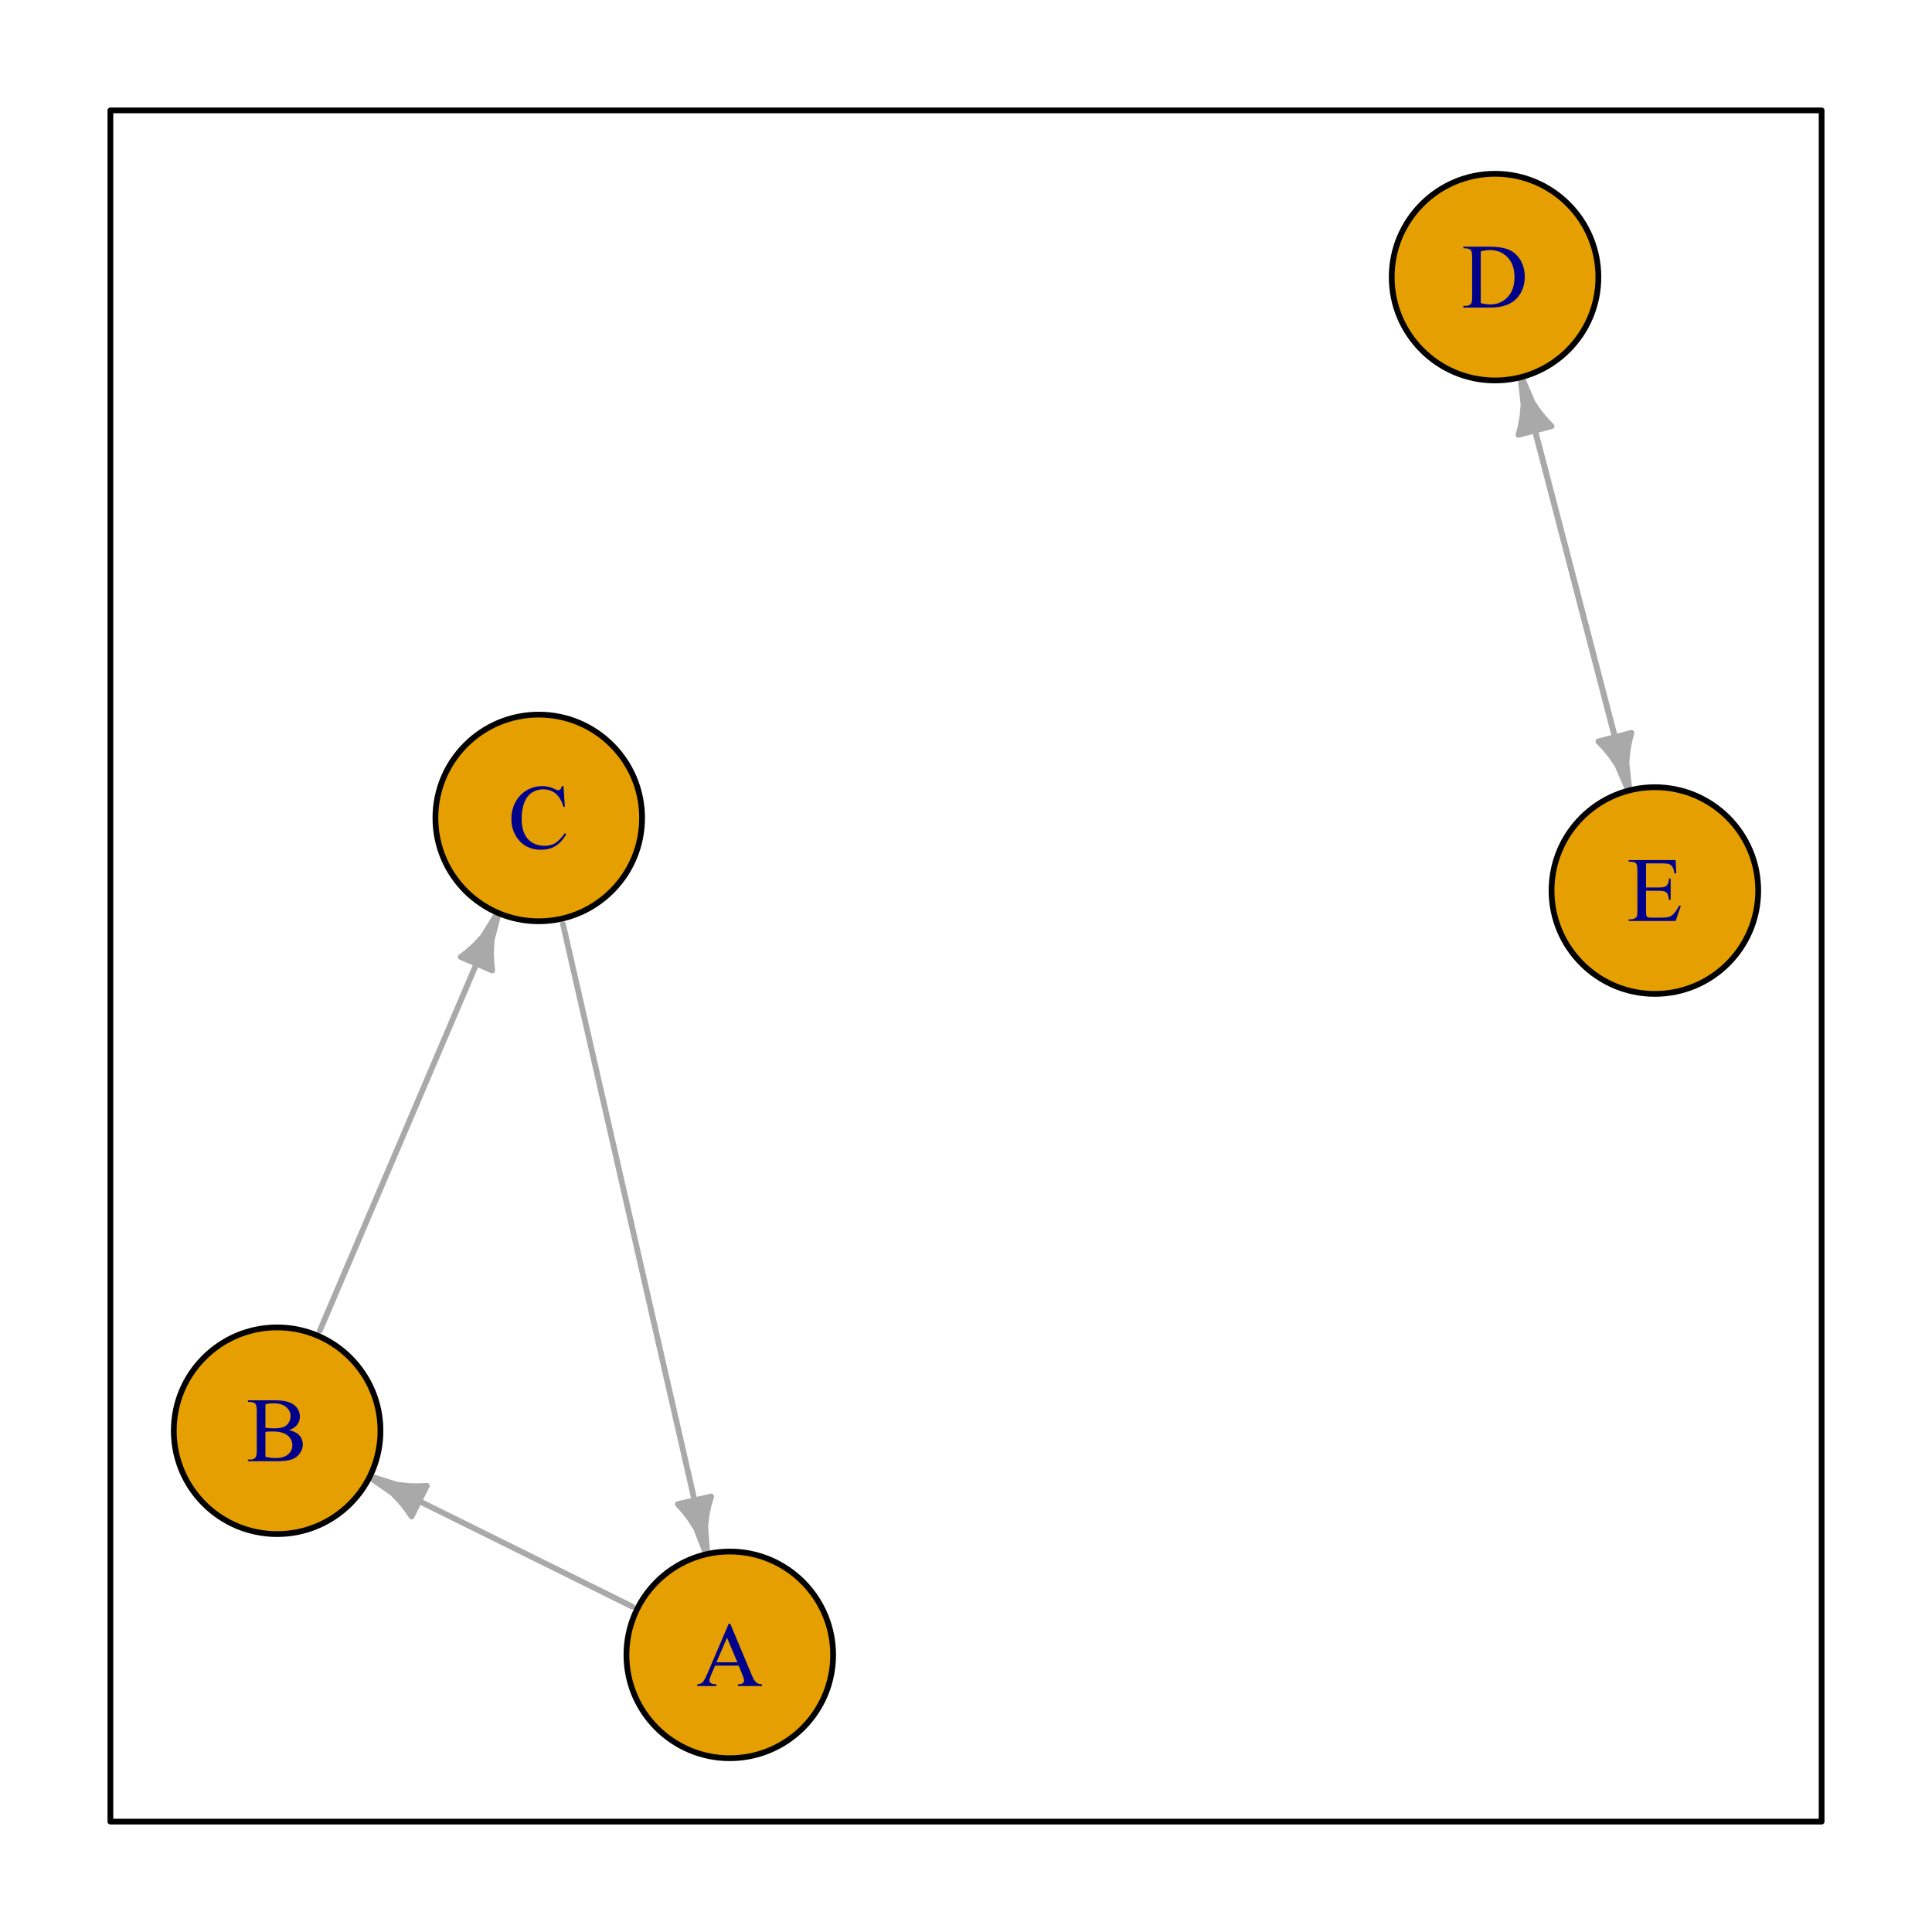
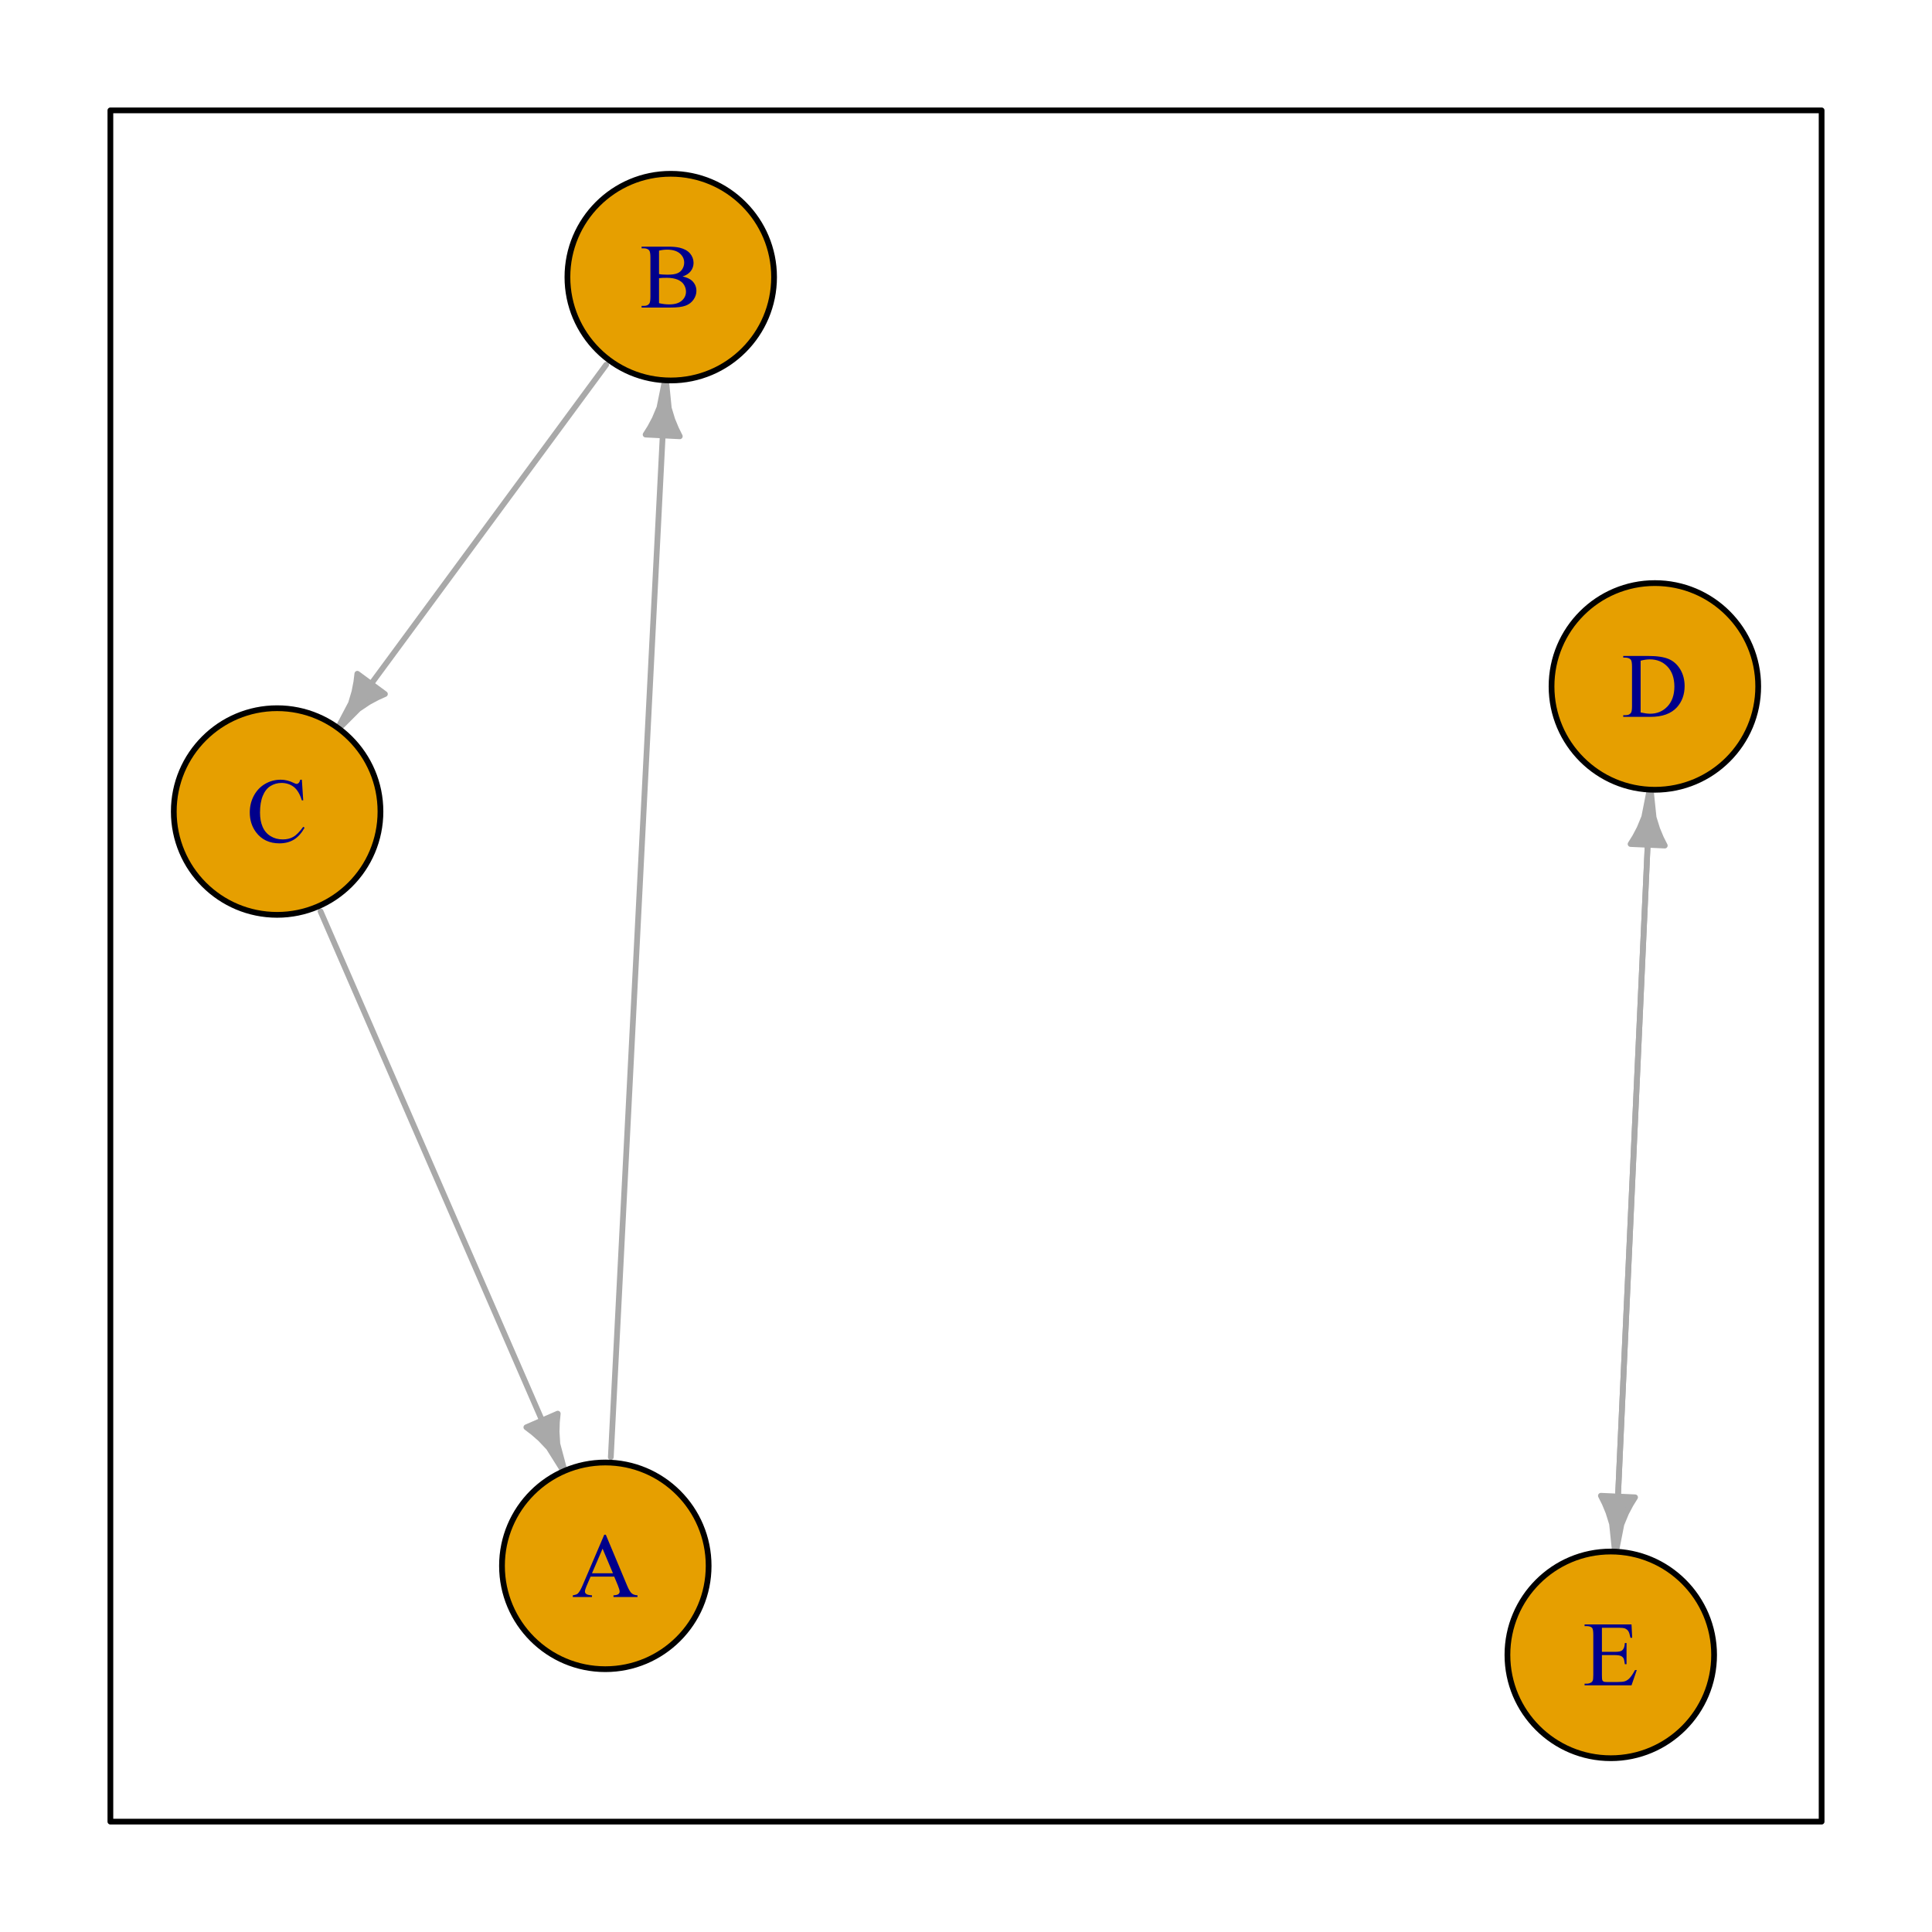
<svg xmlns="http://www.w3.org/2000/svg" xmlns:xlink="http://www.w3.org/1999/xlink" width="252pt" height="252pt" viewBox="0 0 252 252" version="1.1">
  <defs>
    <g>
      <symbol overflow="visible" id="glyph0-0">
        <path style="stroke:none;" d="M 1.664 0 L 1.664 -7.5 L 7.664 -7.5 L 7.664 0 Z M 1.852 -0.188 L 7.477 -0.188 L 7.477 -7.312 L 1.852 -7.312 Z M 1.852 -0.188 " />
      </symbol>
      <symbol overflow="visible" id="glyph0-1">
        <path style="stroke:none;" d="M 5.492 -2.66 L 2.414 -2.66 L 1.875 -1.406 C 1.742 -1.098 1.676 -0.867 1.676 -0.715 C 1.676 -0.59 1.73 -0.48 1.848 -0.395 C 1.961 -0.301 2.211 -0.242 2.594 -0.219 L 2.594 0 L 0.094 0 L 0.094 -0.219 C 0.426 -0.273 0.641 -0.352 0.738 -0.445 C 0.938 -0.633 1.156 -1.012 1.398 -1.586 L 4.195 -8.125 L 4.398 -8.125 L 7.164 -1.516 C 7.387 -0.98 7.59 -0.637 7.773 -0.48 C 7.953 -0.324 8.207 -0.234 8.531 -0.219 L 8.531 0 L 5.398 0 L 5.398 -0.219 C 5.711 -0.23 5.926 -0.285 6.035 -0.375 C 6.145 -0.461 6.199 -0.57 6.203 -0.703 C 6.199 -0.875 6.121 -1.145 5.969 -1.516 Z M 5.328 -3.094 L 3.977 -6.305 L 2.594 -3.094 Z M 5.328 -3.094 " />
      </symbol>
      <symbol overflow="visible" id="glyph0-2">
        <path style="stroke:none;" d="M 5.543 -4.055 C 6.09 -3.938 6.5 -3.75 6.781 -3.492 C 7.156 -3.133 7.348 -2.691 7.348 -2.172 C 7.348 -1.777 7.223 -1.398 6.973 -1.039 C 6.723 -0.676 6.379 -0.414 5.941 -0.25 C 5.504 -0.082 4.84 0 3.949 0 L 0.199 0 L 0.199 -0.219 L 0.5 -0.219 C 0.828 -0.215 1.066 -0.32 1.211 -0.531 C 1.301 -0.668 1.348 -0.961 1.348 -1.406 L 1.348 -6.539 C 1.348 -7.031 1.289 -7.34 1.18 -7.469 C 1.023 -7.637 0.797 -7.723 0.5 -7.727 L 0.199 -7.727 L 0.199 -7.945 L 3.633 -7.945 C 4.273 -7.945 4.785 -7.898 5.172 -7.805 C 5.758 -7.664 6.207 -7.414 6.516 -7.059 C 6.82 -6.699 6.973 -6.289 6.977 -5.824 C 6.973 -5.426 6.852 -5.066 6.613 -4.754 C 6.367 -4.434 6.012 -4.203 5.543 -4.055 Z M 2.473 -4.371 C 2.613 -4.34 2.777 -4.316 2.965 -4.309 C 3.152 -4.293 3.355 -4.289 3.578 -4.289 C 4.148 -4.289 4.578 -4.348 4.867 -4.473 C 5.152 -4.59 5.371 -4.781 5.523 -5.039 C 5.676 -5.293 5.754 -5.57 5.754 -5.871 C 5.754 -6.336 5.562 -6.73 5.184 -7.062 C 4.805 -7.387 4.254 -7.551 3.527 -7.555 C 3.137 -7.551 2.785 -7.508 2.473 -7.422 Z M 2.473 -0.574 C 2.926 -0.465 3.371 -0.41 3.812 -0.414 C 4.52 -0.41 5.059 -0.57 5.43 -0.891 C 5.801 -1.211 5.988 -1.605 5.988 -2.074 C 5.988 -2.383 5.902 -2.68 5.734 -2.965 C 5.566 -3.246 5.293 -3.469 4.914 -3.637 C 4.535 -3.797 4.066 -3.879 3.508 -3.883 C 3.266 -3.879 3.059 -3.875 2.891 -3.871 C 2.715 -3.859 2.578 -3.848 2.473 -3.832 Z M 2.473 -0.574 " />
      </symbol>
      <symbol overflow="visible" id="glyph0-3">
        <path style="stroke:none;" d="M 7.227 -8.125 L 7.406 -5.426 L 7.227 -5.426 C 6.977 -6.234 6.633 -6.816 6.188 -7.172 C 5.738 -7.523 5.199 -7.699 4.57 -7.703 C 4.043 -7.699 3.566 -7.566 3.141 -7.301 C 2.711 -7.035 2.375 -6.609 2.133 -6.023 C 1.891 -5.438 1.77 -4.707 1.77 -3.836 C 1.77 -3.113 1.883 -2.492 2.113 -1.969 C 2.344 -1.441 2.691 -1.035 3.156 -0.758 C 3.617 -0.473 4.145 -0.332 4.742 -0.336 C 5.254 -0.332 5.711 -0.441 6.105 -0.664 C 6.496 -0.883 6.93 -1.324 7.406 -1.98 L 7.586 -1.863 C 7.188 -1.156 6.723 -0.637 6.195 -0.312 C 5.66 0.016 5.031 0.176 4.301 0.18 C 2.984 0.176 1.965 -0.309 1.242 -1.281 C 0.703 -2.008 0.434 -2.863 0.434 -3.852 C 0.434 -4.641 0.609 -5.371 0.965 -6.035 C 1.32 -6.699 1.809 -7.211 2.434 -7.578 C 3.051 -7.938 3.734 -8.121 4.477 -8.125 C 5.047 -8.121 5.613 -7.98 6.176 -7.703 C 6.34 -7.617 6.457 -7.574 6.527 -7.578 C 6.633 -7.574 6.723 -7.613 6.805 -7.688 C 6.898 -7.789 6.973 -7.934 7.02 -8.125 Z M 7.227 -8.125 " />
      </symbol>
      <symbol overflow="visible" id="glyph0-4">
        <path style="stroke:none;" d="M 0.203 0 L 0.203 -0.219 L 0.504 -0.219 C 0.84 -0.215 1.078 -0.324 1.219 -0.539 C 1.305 -0.668 1.348 -0.957 1.348 -1.406 L 1.348 -6.539 C 1.348 -7.031 1.293 -7.34 1.184 -7.469 C 1.027 -7.637 0.801 -7.723 0.504 -7.727 L 0.203 -7.727 L 0.203 -7.945 L 3.438 -7.945 C 4.621 -7.945 5.523 -7.809 6.148 -7.539 C 6.766 -7.27 7.266 -6.82 7.645 -6.191 C 8.02 -5.562 8.207 -4.836 8.211 -4.016 C 8.207 -2.906 7.871 -1.984 7.203 -1.242 C 6.445 -0.414 5.297 0 3.758 0 Z M 2.473 -0.574 C 2.969 -0.465 3.383 -0.41 3.719 -0.41 C 4.621 -0.41 5.375 -0.727 5.977 -1.363 C 6.574 -2 6.871 -2.863 6.875 -3.953 C 6.871 -5.051 6.574 -5.918 5.977 -6.551 C 5.375 -7.184 4.605 -7.5 3.672 -7.5 C 3.32 -7.5 2.922 -7.441 2.473 -7.328 Z M 2.473 -0.574 " />
      </symbol>
      <symbol overflow="visible" id="glyph0-5">
        <path style="stroke:none;" d="M 2.508 -7.512 L 2.508 -4.371 L 4.254 -4.371 C 4.707 -4.371 5.008 -4.438 5.164 -4.578 C 5.363 -4.75 5.477 -5.066 5.5 -5.523 L 5.719 -5.523 L 5.719 -2.758 L 5.5 -2.758 C 5.445 -3.145 5.391 -3.395 5.336 -3.504 C 5.266 -3.641 5.152 -3.746 4.992 -3.828 C 4.828 -3.902 4.582 -3.941 4.254 -3.945 L 2.508 -3.945 L 2.508 -1.324 C 2.508 -0.973 2.523 -0.758 2.555 -0.684 C 2.586 -0.605 2.641 -0.543 2.719 -0.5 C 2.797 -0.453 2.945 -0.434 3.164 -0.434 L 4.512 -0.434 C 4.961 -0.434 5.285 -0.465 5.492 -0.527 C 5.691 -0.59 5.887 -0.711 6.078 -0.898 C 6.312 -1.133 6.562 -1.5 6.82 -1.992 L 7.055 -1.992 L 6.367 0 L 0.246 0 L 0.246 -0.219 L 0.527 -0.219 C 0.715 -0.215 0.891 -0.262 1.062 -0.352 C 1.184 -0.414 1.27 -0.508 1.316 -0.633 C 1.359 -0.758 1.383 -1.012 1.383 -1.398 L 1.383 -6.562 C 1.383 -7.066 1.332 -7.375 1.23 -7.492 C 1.09 -7.645 0.855 -7.723 0.527 -7.727 L 0.246 -7.727 L 0.246 -7.945 L 6.367 -7.945 L 6.457 -6.203 L 6.227 -6.203 C 6.145 -6.621 6.055 -6.91 5.953 -7.066 C 5.852 -7.223 5.703 -7.34 5.516 -7.422 C 5.355 -7.48 5.082 -7.512 4.688 -7.512 Z M 2.508 -7.512 " />
      </symbol>
    </g>
  </defs>
-   <g id="surface111">
+   <g id="surface131">
    <rect x="0" y="0" width="252" height="252" style="fill:rgb(100%,100%,100%);fill-opacity:1;stroke:none;" />
    <path style="fill:none;stroke-width:0.75;stroke-linecap:round;stroke-linejoin:round;stroke:rgb(0%,0%,0%);stroke-opacity:1;stroke-miterlimit:10;" d="M 14.398 237.602 L 237.602 237.602 L 237.602 14.398 L 14.398 14.398 L 14.398 237.602 " />
-     <path style="fill:none;stroke-width:0.75;stroke-linecap:round;stroke-linejoin:round;stroke:rgb(66.275%,66.275%,66.275%);stroke-opacity:1;stroke-miterlimit:10;" d="M 82.465 209.555 L 48.223 192.602 " />
-     <path style="fill:none;stroke-width:0.75;stroke-linecap:round;stroke-linejoin:round;stroke:rgb(66.275%,66.275%,66.275%);stroke-opacity:1;stroke-miterlimit:10;" d="M 41.719 173.562 L 64.977 119.082 " />
-     <path style="fill:none;stroke-width:0.75;stroke-linecap:round;stroke-linejoin:round;stroke:rgb(66.275%,66.275%,66.275%);stroke-opacity:1;stroke-miterlimit:10;" d="M 73.43 120.531 L 92.188 202.715 " />
-     <path style="fill:none;stroke-width:0.75;stroke-linecap:round;stroke-linejoin:round;stroke:rgb(66.275%,66.275%,66.275%);stroke-opacity:1;stroke-miterlimit:10;" d="M 198.586 49.883 L 212.457 103.113 " />
-     <path style="fill:none;stroke-width:0.75;stroke-linecap:round;stroke-linejoin:round;stroke:rgb(66.275%,66.275%,66.275%);stroke-opacity:1;stroke-miterlimit:10;" d="M 212.273 102.418 L 198.402 49.188 " />
-     <path style="fill-rule:nonzero;fill:rgb(66.275%,66.275%,66.275%);fill-opacity:1;stroke-width:0.75;stroke-linecap:round;stroke-linejoin:round;stroke:rgb(66.275%,66.275%,66.275%);stroke-opacity:1;stroke-miterlimit:10;" d="M 55.668 193.797 L 54.562 193.852 L 53.297 193.828 L 51.723 193.648 L 48.254 192.535 L 48.191 192.664 L 51.18 194.746 L 52.273 195.891 L 53.062 196.883 L 53.688 197.797 Z M 55.668 193.797 " />
-     <path style="fill-rule:nonzero;fill:rgb(66.275%,66.275%,66.275%);fill-opacity:1;stroke-width:0.75;stroke-linecap:round;stroke-linejoin:round;stroke:rgb(66.275%,66.275%,66.275%);stroke-opacity:1;stroke-miterlimit:10;" d="M 64.203 126.582 L 64.086 125.484 L 64.039 124.219 L 64.129 122.633 L 65.043 119.113 L 64.91 119.055 L 63 122.152 L 61.918 123.312 L 60.973 124.152 L 60.098 124.828 Z M 64.203 126.582 " />
-     <path style="fill-rule:nonzero;fill:rgb(66.275%,66.275%,66.275%);fill-opacity:1;stroke-width:0.75;stroke-linecap:round;stroke-linejoin:round;stroke:rgb(66.275%,66.275%,66.275%);stroke-opacity:1;stroke-miterlimit:10;" d="M 88.41 196.191 L 89.152 197.012 L 89.934 198.008 L 90.793 199.34 L 92.117 202.73 L 92.258 202.699 L 91.984 199.07 L 92.18 197.496 L 92.449 196.258 L 92.762 195.199 Z M 88.41 196.191 " />
-     <path style="fill-rule:nonzero;fill:rgb(66.275%,66.275%,66.275%);fill-opacity:1;stroke-width:0.75;stroke-linecap:round;stroke-linejoin:round;stroke:rgb(66.275%,66.275%,66.275%);stroke-opacity:1;stroke-miterlimit:10;" d="M 208.48 96.711 L 209.246 97.508 L 210.059 98.48 L 210.957 99.785 L 212.387 103.133 L 212.527 103.098 L 212.141 99.477 L 212.289 97.898 L 212.52 96.652 L 212.801 95.586 Z M 208.48 96.711 " />
-     <path style="fill-rule:nonzero;fill:rgb(66.275%,66.275%,66.275%);fill-opacity:1;stroke-width:0.75;stroke-linecap:round;stroke-linejoin:round;stroke:rgb(66.275%,66.275%,66.275%);stroke-opacity:1;stroke-miterlimit:10;" d="M 202.379 55.594 L 201.613 54.793 L 200.801 53.824 L 199.902 52.516 L 198.473 49.168 L 198.332 49.207 L 198.719 52.824 L 198.574 54.406 L 198.34 55.648 L 198.059 56.719 Z M 202.379 55.594 " />
-     <path style="fill-rule:nonzero;fill:rgb(90.196%,62.353%,0%);fill-opacity:1;stroke-width:0.75;stroke-linecap:round;stroke-linejoin:round;stroke:rgb(0%,0%,0%);stroke-opacity:1;stroke-miterlimit:10;" d="M 108.668 215.855 C 108.668 223.301 102.633 229.332 95.188 229.332 C 87.746 229.332 81.711 223.301 81.711 215.855 C 81.711 208.41 87.746 202.375 95.188 202.375 C 102.633 202.375 108.668 208.41 108.668 215.855 " />
-     <path style="fill-rule:nonzero;fill:rgb(90.196%,62.353%,0%);fill-opacity:1;stroke-width:0.75;stroke-linecap:round;stroke-linejoin:round;stroke:rgb(0%,0%,0%);stroke-opacity:1;stroke-miterlimit:10;" d="M 49.625 186.621 C 49.625 194.062 43.59 200.098 36.145 200.098 C 28.699 200.098 22.668 194.062 22.668 186.621 C 22.668 179.176 28.699 173.141 36.145 173.141 C 43.59 173.141 49.625 179.176 49.625 186.621 " />
-     <path style="fill-rule:nonzero;fill:rgb(90.196%,62.353%,0%);fill-opacity:1;stroke-width:0.75;stroke-linecap:round;stroke-linejoin:round;stroke:rgb(0%,0%,0%);stroke-opacity:1;stroke-miterlimit:10;" d="M 83.75 106.688 C 83.75 114.133 77.715 120.164 70.27 120.164 C 62.824 120.164 56.793 114.133 56.793 106.688 C 56.793 99.242 62.824 93.211 70.27 93.211 C 77.715 93.211 83.75 99.242 83.75 106.688 " />
-     <path style="fill-rule:nonzero;fill:rgb(90.196%,62.353%,0%);fill-opacity:1;stroke-width:0.75;stroke-linecap:round;stroke-linejoin:round;stroke:rgb(0%,0%,0%);stroke-opacity:1;stroke-miterlimit:10;" d="M 208.484 36.145 C 208.484 43.59 202.449 49.625 195.004 49.625 C 187.562 49.625 181.527 43.59 181.527 36.145 C 181.527 28.699 187.562 22.668 195.004 22.668 C 202.449 22.668 208.484 28.699 208.484 36.145 " />
-     <path style="fill-rule:nonzero;fill:rgb(90.196%,62.353%,0%);fill-opacity:1;stroke-width:0.75;stroke-linecap:round;stroke-linejoin:round;stroke:rgb(0%,0%,0%);stroke-opacity:1;stroke-miterlimit:10;" d="M 229.332 116.156 C 229.332 123.602 223.301 129.637 215.855 129.637 C 208.41 129.637 202.375 123.602 202.375 116.156 C 202.375 108.715 208.41 102.68 215.855 102.68 C 223.301 102.68 229.332 108.715 229.332 116.156 " />
+     <path style="fill:none;stroke-width:0.75;stroke-linecap:round;stroke-linejoin:round;stroke:rgb(66.275%,66.275%,66.275%);stroke-opacity:1;stroke-miterlimit:10;" d="M 79.672 190.059 L 86.805 49.605 " />
+     <path style="fill:none;stroke-width:0.75;stroke-linecap:round;stroke-linejoin:round;stroke:rgb(66.275%,66.275%,66.275%);stroke-opacity:1;stroke-miterlimit:10;" d="M 79.066 47.578 L 44.137 95 " />
+     <path style="fill:none;stroke-width:0.75;stroke-linecap:round;stroke-linejoin:round;stroke:rgb(66.275%,66.275%,66.275%);stroke-opacity:1;stroke-miterlimit:10;" d="M 41.809 118.871 L 73.574 191.879 " />
+     <path style="fill:none;stroke-width:0.75;stroke-linecap:round;stroke-linejoin:round;stroke:rgb(66.275%,66.275%,66.275%);stroke-opacity:1;stroke-miterlimit:10;" d="M 215.207 103.715 L 210.715 202.391 " />
+     <path style="fill:none;stroke-width:0.75;stroke-linecap:round;stroke-linejoin:round;stroke:rgb(66.275%,66.275%,66.275%);stroke-opacity:1;stroke-miterlimit:10;" d="M 210.746 201.672 L 215.242 102.996 " />
+     <path style="fill-rule:nonzero;fill:rgb(66.275%,66.275%,66.275%);fill-opacity:1;stroke-width:0.75;stroke-linecap:round;stroke-linejoin:round;stroke:rgb(66.275%,66.275%,66.275%);stroke-opacity:1;stroke-miterlimit:10;" d="M 88.668 56.91 L 88.18 55.918 L 87.695 54.75 L 87.234 53.23 L 86.875 49.609 L 86.734 49.602 L 86.012 53.172 L 85.395 54.633 L 84.801 55.746 L 84.211 56.684 Z M 88.668 56.91 " />
+     <path style="fill-rule:nonzero;fill:rgb(66.275%,66.275%,66.275%);fill-opacity:1;stroke-width:0.75;stroke-linecap:round;stroke-linejoin:round;stroke:rgb(66.275%,66.275%,66.275%);stroke-opacity:1;stroke-miterlimit:10;" d="M 46.609 87.879 L 46.473 88.977 L 46.23 90.219 L 45.781 91.738 L 44.082 94.957 L 44.195 95.043 L 46.766 92.465 L 48.086 91.582 L 49.199 90.984 L 50.207 90.527 Z M 46.609 87.879 " />
+     <path style="fill-rule:nonzero;fill:rgb(66.275%,66.275%,66.275%);fill-opacity:1;stroke-width:0.75;stroke-linecap:round;stroke-linejoin:round;stroke:rgb(66.275%,66.275%,66.275%);stroke-opacity:1;stroke-miterlimit:10;" d="M 68.656 186.168 L 69.535 186.84 L 70.488 187.672 L 71.578 188.824 L 73.512 191.91 L 73.641 191.852 L 72.699 188.336 L 72.602 186.754 L 72.641 185.488 L 72.75 184.387 Z M 68.656 186.168 " />
+     <path style="fill-rule:nonzero;fill:rgb(66.275%,66.275%,66.275%);fill-opacity:1;stroke-width:0.75;stroke-linecap:round;stroke-linejoin:round;stroke:rgb(66.275%,66.275%,66.275%);stroke-opacity:1;stroke-miterlimit:10;" d="M 208.812 195.098 L 209.309 196.086 L 209.793 197.254 L 210.266 198.766 L 210.641 202.387 L 210.785 202.395 L 211.488 198.824 L 212.098 197.355 L 212.688 196.238 L 213.27 195.301 Z M 208.812 195.098 " />
+     <path style="fill-rule:nonzero;fill:rgb(66.275%,66.275%,66.275%);fill-opacity:1;stroke-width:0.75;stroke-linecap:round;stroke-linejoin:round;stroke:rgb(66.275%,66.275%,66.275%);stroke-opacity:1;stroke-miterlimit:10;" d="M 217.145 110.293 L 216.648 109.305 L 216.16 108.137 L 215.688 106.621 L 215.312 103 L 215.168 102.992 L 214.465 106.566 L 213.859 108.031 L 213.27 109.148 L 212.684 110.09 Z M 217.145 110.293 " />
+     <path style="fill-rule:nonzero;fill:rgb(90.196%,62.353%,0%);fill-opacity:1;stroke-width:0.75;stroke-linecap:round;stroke-linejoin:round;stroke:rgb(0%,0%,0%);stroke-opacity:1;stroke-miterlimit:10;" d="M 92.43 204.238 C 92.43 211.684 86.398 217.719 78.953 217.719 C 71.508 217.719 65.477 211.684 65.477 204.238 C 65.477 196.797 71.508 190.762 78.953 190.762 C 86.398 190.762 92.43 196.797 92.43 204.238 " />
+     <path style="fill-rule:nonzero;fill:rgb(90.196%,62.353%,0%);fill-opacity:1;stroke-width:0.75;stroke-linecap:round;stroke-linejoin:round;stroke:rgb(0%,0%,0%);stroke-opacity:1;stroke-miterlimit:10;" d="M 100.965 36.145 C 100.965 43.59 94.934 49.625 87.488 49.625 C 80.043 49.625 74.012 43.59 74.012 36.145 C 74.012 28.699 80.043 22.668 87.488 22.668 C 94.934 22.668 100.965 28.699 100.965 36.145 " />
+     <path style="fill-rule:nonzero;fill:rgb(90.196%,62.353%,0%);fill-opacity:1;stroke-width:0.75;stroke-linecap:round;stroke-linejoin:round;stroke:rgb(0%,0%,0%);stroke-opacity:1;stroke-miterlimit:10;" d="M 49.625 105.852 C 49.625 113.297 43.59 119.328 36.145 119.328 C 28.699 119.328 22.668 113.297 22.668 105.852 C 22.668 98.406 28.699 92.375 36.145 92.375 C 43.59 92.375 49.625 98.406 49.625 105.852 " />
+     <path style="fill-rule:nonzero;fill:rgb(90.196%,62.353%,0%);fill-opacity:1;stroke-width:0.75;stroke-linecap:round;stroke-linejoin:round;stroke:rgb(0%,0%,0%);stroke-opacity:1;stroke-miterlimit:10;" d="M 229.332 89.531 C 229.332 96.977 223.301 103.012 215.855 103.012 C 208.41 103.012 202.375 96.977 202.375 89.531 C 202.375 82.09 208.41 76.055 215.855 76.055 C 223.301 76.055 229.332 82.09 229.332 89.531 " />
+     <path style="fill-rule:nonzero;fill:rgb(90.196%,62.353%,0%);fill-opacity:1;stroke-width:0.75;stroke-linecap:round;stroke-linejoin:round;stroke:rgb(0%,0%,0%);stroke-opacity:1;stroke-miterlimit:10;" d="M 223.578 215.855 C 223.578 223.301 217.543 229.332 210.102 229.332 C 202.656 229.332 196.621 223.301 196.621 215.855 C 196.621 208.41 202.656 202.375 210.102 202.375 C 217.543 202.375 223.578 208.41 223.578 215.855 " />
    <g style="fill:rgb(0%,0%,54.51%);fill-opacity:1;">
-       <use xlink:href="#glyph0-1" x="90.855" y="219.918" />
+       <use xlink:href="#glyph0-1" x="74.621" y="208.305" />
    </g>
    <g style="fill:rgb(0%,0%,54.51%);fill-opacity:1;">
-       <use xlink:href="#glyph0-2" x="32.145" y="190.594" />
+       <use xlink:href="#glyph0-2" x="83.488" y="40.117" />
    </g>
    <g style="fill:rgb(0%,0%,54.51%);fill-opacity:1;">
-       <use xlink:href="#glyph0-3" x="66.27" y="110.66" />
+       <use xlink:href="#glyph0-3" x="32.145" y="109.824" />
    </g>
    <g style="fill:rgb(0%,0%,54.51%);fill-opacity:1;">
-       <use xlink:href="#glyph0-4" x="190.672" y="40.117" />
+       <use xlink:href="#glyph0-4" x="211.523" y="93.504" />
    </g>
    <g style="fill:rgb(0%,0%,54.51%);fill-opacity:1;">
-       <use xlink:href="#glyph0-5" x="212.191" y="120.129" />
+       <use xlink:href="#glyph0-5" x="206.438" y="219.828" />
    </g>
  </g>
</svg>
